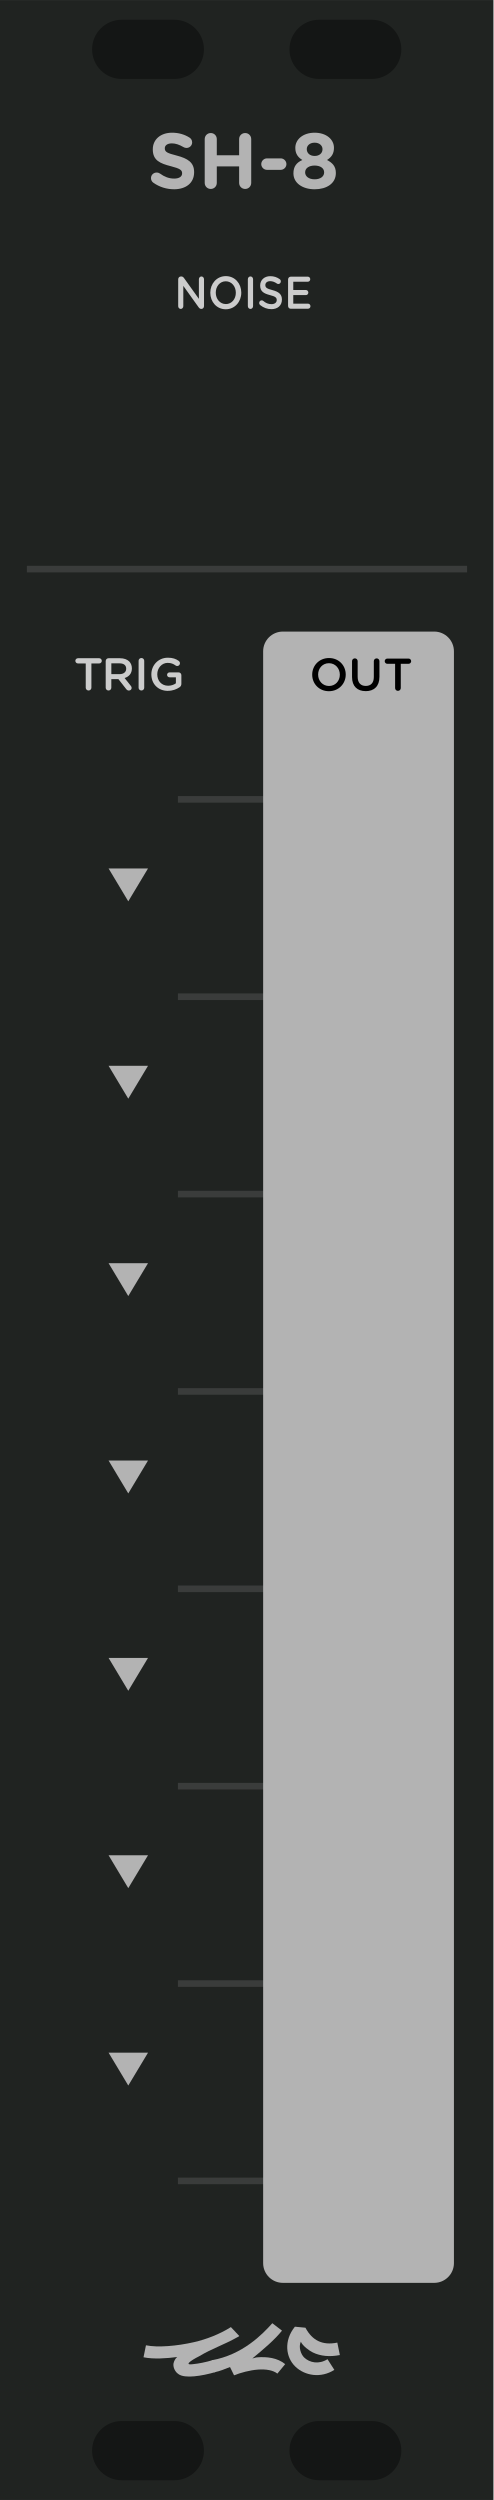
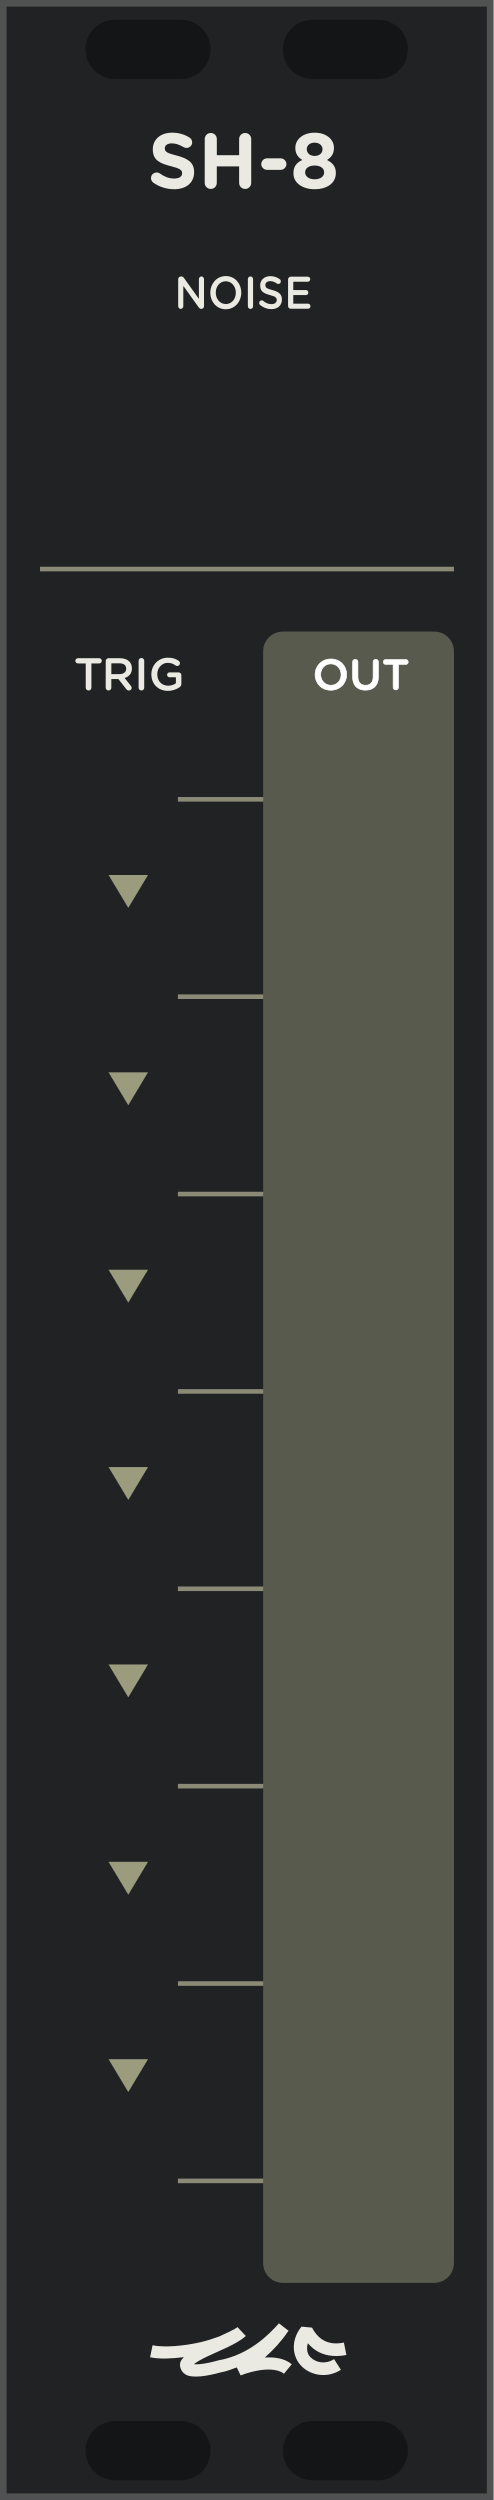
<svg xmlns="http://www.w3.org/2000/svg" width="75" height="380" viewBox="0 0 19.844 100.542" version="1.1" id="svg8">
  <defs id="defs2">
    <clipPath clipPathUnits="userSpaceOnUse" id="clipPath1763">
      <path id="path1765" d="M 0,196.458 H 23.812 V 297 H 0 Z" style="opacity:1;vector-effect:none;fill:#28220b;fill-opacity:1;fill-rule:evenodd;stroke:none;stroke-width:0.486;stroke-linecap:butt;stroke-linejoin:round;stroke-miterlimit:4;stroke-dasharray:none;stroke-dashoffset:0;stroke-opacity:1;paint-order:normal" />
    </clipPath>
    <clipPath clipPathUnits="userSpaceOnUse" id="clipPath3293">
      <path style="opacity:1;vector-effect:none;fill:#28220b;fill-opacity:1;fill-rule:evenodd;stroke:none;stroke-width:0.486;stroke-linecap:butt;stroke-linejoin:round;stroke-miterlimit:4;stroke-dasharray:none;stroke-dashoffset:0;stroke-opacity:1;paint-order:normal" d="M -1.5460537e-7,196.458 H 19.844 V 297 H -1.5460537e-7 Z" id="path3295" />
    </clipPath>
  </defs>
-   <g id="layer1" transform="translate(0,-196.4583)">
-     <path id="path8142" d="M 0,196.459 H 19.844 V 297 H 0 Z" style="opacity:1;vector-effect:none;fill:#202321;fill-opacity:1;fill-rule:evenodd;stroke:none;stroke-width:0.486;stroke-linecap:butt;stroke-linejoin:round;stroke-miterlimit:4;stroke-dasharray:none;stroke-dashoffset:0;stroke-opacity:1;paint-order:normal" />
-     <path id="path8272" d="m 7.155,228.606 h 5.556" style="fill:none;fill-rule:evenodd;stroke:#3a3c3b;stroke-width:0.265px;stroke-linecap:butt;stroke-linejoin:miter;stroke-opacity:1" />
-     <path style="fill:none;fill-rule:evenodd;stroke:#3a3c3b;stroke-width:0.265px;stroke-linecap:butt;stroke-linejoin:miter;stroke-opacity:1" d="m 7.155,236.543 h 5.556" id="path8479" />
-     <path style="fill:none;fill-rule:evenodd;stroke:#3a3c3b;stroke-width:0.265px;stroke-linecap:butt;stroke-linejoin:miter;stroke-opacity:1" d="m 7.155,244.481 h 5.556" id="path8499" />
-     <path id="path8509" d="m 7.155,252.418 h 5.556" style="fill:none;fill-rule:evenodd;stroke:#3a3c3b;stroke-width:0.265px;stroke-linecap:butt;stroke-linejoin:miter;stroke-opacity:1" />
-     <path id="path8519" d="m 7.155,260.356 h 5.556" style="fill:none;fill-rule:evenodd;stroke:#3a3c3b;stroke-width:0.265px;stroke-linecap:butt;stroke-linejoin:miter;stroke-opacity:1" />
-     <path style="fill:none;fill-rule:evenodd;stroke:#3a3c3b;stroke-width:0.265px;stroke-linecap:butt;stroke-linejoin:miter;stroke-opacity:1" d="m 7.155,268.293 h 5.556" id="path8529" />
-     <path style="fill:none;fill-rule:evenodd;stroke:#3a3c3b;stroke-width:0.265px;stroke-linecap:butt;stroke-linejoin:miter;stroke-opacity:1" d="m 7.155,276.231 h 5.556" id="path8539" />
-     <path id="path8549" d="m 7.155,284.168 h 5.556" style="fill:none;fill-rule:evenodd;stroke:#3a3c3b;stroke-width:0.265px;stroke-linecap:butt;stroke-linejoin:miter;stroke-opacity:1" />
-     <rect ry="0.794" rx="0.794" y="221.858" x="10.583" height="66.41" width="7.673" id="rect8222" style="opacity:1;fill:#b3b3b3;fill-opacity:1;stroke:none;stroke-width:0.265;stroke-linecap:round;stroke-linejoin:round;stroke-miterlimit:0;stroke-dasharray:none;stroke-dashoffset:0;stroke-opacity:1" />
-     <g aria-label="OUT" style="font-style:normal;font-variant:normal;font-weight:300;font-stretch:normal;font-size:1.842px;line-height:1.25;font-family:'Gotham Rounded';-inkscape-font-specification:'Gotham Rounded Light';text-align:center;letter-spacing:0px;word-spacing:0px;text-anchor:middle;fill:#000000;fill-opacity:1;stroke:none;stroke-width:0.265" id="text8226">
-       <path d="m 13.228,224.256 c 0.396,0 0.676,-0.304 0.676,-0.667 v -0.004 c 0,-0.363 -0.276,-0.663 -0.672,-0.663 -0.396,0 -0.676,0.304 -0.676,0.667 v 0.004 c 0,0.363 0.276,0.663 0.672,0.663 z m 0.004,-0.21 c -0.256,0 -0.438,-0.206 -0.438,-0.457 v -0.004 c 0,-0.251 0.179,-0.455 0.435,-0.455 0.256,0 0.438,0.208 0.438,0.459 v 0.004 c 0,0.251 -0.179,0.453 -0.435,0.453 z" style="font-style:normal;font-variant:normal;font-weight:300;font-stretch:normal;font-family:'Gotham Rounded';-inkscape-font-specification:'Gotham Rounded Light';text-align:center;text-anchor:middle;fill:#000000;fill-opacity:1;stroke-width:0.265" id="path1477" />
-       <path d="m 14.706,224.254 c 0.337,0 0.554,-0.193 0.554,-0.578 v -0.628 c 0,-0.063 -0.05,-0.112 -0.112,-0.112 -0.064,0 -0.114,0.05 -0.114,0.112 v 0.639 c 0,0.238 -0.123,0.357 -0.324,0.357 -0.203,0 -0.326,-0.127 -0.326,-0.367 v -0.63 c 0,-0.063 -0.05,-0.112 -0.112,-0.112 -0.064,0 -0.114,0.05 -0.114,0.112 v 0.639 c 0,0.374 0.214,0.567 0.549,0.567 z" style="font-style:normal;font-variant:normal;font-weight:300;font-stretch:normal;font-family:'Gotham Rounded';-inkscape-font-specification:'Gotham Rounded Light';text-align:center;text-anchor:middle;fill:#000000;fill-opacity:1;stroke-width:0.265" id="path1479" />
-       <path d="m 15.89,224.13 c 0,0.063 0.052,0.112 0.114,0.112 0.063,0 0.114,-0.05 0.114,-0.112 v -0.976 h 0.315 c 0.057,0 0.103,-0.048 0.103,-0.105 0,-0.057 -0.046,-0.105 -0.103,-0.105 h -0.856 c -0.059,0 -0.105,0.048 -0.105,0.105 0,0.057 0.046,0.105 0.105,0.105 h 0.313 z" style="font-style:normal;font-variant:normal;font-weight:300;font-stretch:normal;font-family:'Gotham Rounded';-inkscape-font-specification:'Gotham Rounded Light';text-align:center;text-anchor:middle;fill:#000000;fill-opacity:1;stroke-width:0.265" id="path1481" />
-     </g>
-     <g aria-label="TRIG" style="font-style:normal;font-variant:normal;font-weight:300;font-stretch:normal;font-size:1.842px;line-height:1.25;font-family:'Gotham Rounded';-inkscape-font-specification:'Gotham Rounded Light';text-align:center;letter-spacing:0px;word-spacing:0px;text-anchor:middle;fill:#cccccc;fill-opacity:1;stroke:none;stroke-width:0.265" id="text8244">
-       <path d="m 3.448,224.116 c 0,0.063 0.052,0.112 0.114,0.112 0.063,0 0.114,-0.05 0.114,-0.112 v -0.976 h 0.315 c 0.057,0 0.103,-0.048 0.103,-0.105 0,-0.057 -0.046,-0.105 -0.103,-0.105 H 3.135 c -0.059,0 -0.105,0.048 -0.105,0.105 0,0.057 0.046,0.105 0.105,0.105 h 0.313 z" style="font-style:normal;font-variant:normal;font-weight:300;font-stretch:normal;font-family:'Gotham Rounded';-inkscape-font-specification:'Gotham Rounded Light';text-align:center;text-anchor:middle;fill:#cccccc;fill-opacity:1;stroke-width:0.265" id="path1468" />
-       <path d="m 4.251,224.116 c 0,0.063 0.05,0.112 0.114,0.112 0.063,0 0.112,-0.05 0.112,-0.112 v -0.346 h 0.285 l 0.313,0.4 c 0.026,0.035 0.059,0.059 0.111,0.059 0.055,0 0.109,-0.042 0.109,-0.105 0,-0.035 -0.015,-0.059 -0.037,-0.087 l -0.247,-0.311 c 0.173,-0.053 0.293,-0.179 0.293,-0.385 v -0.004 c 0,-0.112 -0.039,-0.208 -0.107,-0.278 -0.083,-0.081 -0.21,-0.129 -0.372,-0.129 H 4.365 c -0.064,0 -0.114,0.05 -0.114,0.114 z m 0.227,-0.547 v -0.433 h 0.33 c 0.168,0 0.267,0.075 0.267,0.214 v 0.004 c 0,0.131 -0.103,0.216 -0.265,0.216 z" style="font-style:normal;font-variant:normal;font-weight:300;font-stretch:normal;font-family:'Gotham Rounded';-inkscape-font-specification:'Gotham Rounded Light';text-align:center;text-anchor:middle;fill:#cccccc;fill-opacity:1;stroke-width:0.265" id="path1470" />
-       <path d="m 5.574,224.116 c 0,0.063 0.05,0.112 0.114,0.112 0.063,0 0.112,-0.05 0.112,-0.112 v -1.083 c 0,-0.063 -0.05,-0.112 -0.112,-0.112 -0.064,0 -0.114,0.05 -0.114,0.112 z" style="font-style:normal;font-variant:normal;font-weight:300;font-stretch:normal;font-family:'Gotham Rounded';-inkscape-font-specification:'Gotham Rounded Light';text-align:center;text-anchor:middle;fill:#cccccc;fill-opacity:1;stroke-width:0.265" id="path1472" />
-       <path d="m 6.756,224.241 c 0.193,0 0.348,-0.066 0.459,-0.14 0.053,-0.033 0.079,-0.079 0.079,-0.144 v -0.344 c 0,-0.065 -0.05,-0.114 -0.114,-0.114 H 6.82 c -0.055,0 -0.101,0.044 -0.101,0.1 0,0.055 0.046,0.098 0.101,0.098 H 7.074 v 0.241 c -0.079,0.059 -0.19,0.098 -0.311,0.098 -0.263,0 -0.438,-0.195 -0.438,-0.46 v -0.004 c 0,-0.247 0.181,-0.455 0.418,-0.455 0.14,0 0.23,0.041 0.313,0.101 0.018,0.013 0.041,0.026 0.07,0.026 0.063,0 0.112,-0.052 0.112,-0.112 0,-0.044 -0.024,-0.075 -0.046,-0.092 -0.118,-0.085 -0.247,-0.131 -0.44,-0.131 -0.389,0 -0.665,0.306 -0.665,0.667 v 0.004 c 0,0.376 0.265,0.663 0.669,0.663 z" style="font-style:normal;font-variant:normal;font-weight:300;font-stretch:normal;font-family:'Gotham Rounded';-inkscape-font-specification:'Gotham Rounded Light';text-align:center;text-anchor:middle;fill:#cccccc;fill-opacity:1;stroke-width:0.265" id="path1474" />
-     </g>
-     <path id="path8246" d="M 5.159,232.707 4.366,231.384 H 5.953 Z" style="fill:#b3b3b3;fill-opacity:1;stroke:none;stroke-width:0.265px;stroke-linecap:butt;stroke-linejoin:miter;stroke-opacity:1" />
-     <g aria-label="NOISE" transform="scale(0.9614168,1.040132)" style="font-style:normal;font-variant:normal;font-weight:300;font-stretch:normal;font-size:1.771px;line-height:1.25;font-family:'Gotham Rounded';-inkscape-font-specification:'Gotham Rounded Light';text-align:center;letter-spacing:0px;word-spacing:0px;text-anchor:middle;fill:#cccccc;fill-opacity:1;stroke:none;stroke-width:0.254" id="text8290">
-       <path d="m 7.454,200.717 c 0,0.058 0.048,0.106 0.108,0.106 0.058,0 0.106,-0.048 0.106,-0.106 v -0.786 l 0.638,0.825 c 0.03,0.039 0.062,0.066 0.113,0.066 h 0.009 c 0.06,0 0.106,-0.048 0.106,-0.108 v -1.041 c 0,-0.058 -0.048,-0.106 -0.108,-0.106 -0.058,0 -0.106,0.048 -0.106,0.106 v 0.761 l -0.62,-0.802 c -0.03,-0.037 -0.06,-0.064 -0.113,-0.064 h -0.023 c -0.062,0 -0.11,0.05 -0.11,0.11 z" style="font-style:normal;font-variant:normal;font-weight:300;font-stretch:normal;font-family:'Gotham Rounded';-inkscape-font-specification:'Gotham Rounded Light';text-align:center;text-anchor:middle;fill:#cccccc;fill-opacity:1;stroke-width:0.254" id="path1457" />
-       <path d="m 9.443,200.836 c 0.381,0 0.65,-0.292 0.65,-0.641 v -0.004 c 0,-0.349 -0.266,-0.637 -0.646,-0.637 -0.381,0 -0.65,0.292 -0.65,0.641 v 0.004 c 0,0.349 0.266,0.637 0.646,0.637 z m 0.004,-0.202 c -0.246,0 -0.421,-0.198 -0.421,-0.439 v -0.004 c 0,-0.241 0.172,-0.437 0.418,-0.437 0.246,0 0.421,0.2 0.421,0.441 v 0.004 c 0,0.241 -0.172,0.436 -0.418,0.436 z" style="font-style:normal;font-variant:normal;font-weight:300;font-stretch:normal;font-family:'Gotham Rounded';-inkscape-font-specification:'Gotham Rounded Light';text-align:center;text-anchor:middle;fill:#cccccc;fill-opacity:1;stroke-width:0.254" id="path1459" />
-       <path d="m 10.368,200.715 c 0,0.06 0.048,0.108 0.11,0.108 0.06,0 0.108,-0.048 0.108,-0.108 V 199.674 c 0,-0.06 -0.048,-0.108 -0.108,-0.108 -0.062,0 -0.11,0.048 -0.11,0.108 z" style="font-style:normal;font-variant:normal;font-weight:300;font-stretch:normal;font-family:'Gotham Rounded';-inkscape-font-specification:'Gotham Rounded Light';text-align:center;text-anchor:middle;fill:#cccccc;fill-opacity:1;stroke-width:0.254" id="path1461" />
-       <path d="m 11.35,200.832 c 0.26,0 0.443,-0.138 0.443,-0.37 v -0.004 c 0,-0.205 -0.135,-0.299 -0.397,-0.363 -0.239,-0.057 -0.296,-0.099 -0.296,-0.195 v -0.004 c 0,-0.081 0.074,-0.147 0.202,-0.147 0.097,0 0.189,0.032 0.285,0.094 0.018,0.011 0.035,0.016 0.057,0.016 0.057,0 0.103,-0.044 0.103,-0.101 0,-0.043 -0.023,-0.073 -0.048,-0.087 -0.112,-0.074 -0.237,-0.115 -0.393,-0.115 -0.246,0 -0.423,0.147 -0.423,0.359 v 0.004 c 0,0.228 0.149,0.306 0.413,0.37 0.23,0.053 0.28,0.101 0.28,0.189 v 0.004 c 0,0.092 -0.085,0.156 -0.22,0.156 -0.135,0 -0.244,-0.046 -0.347,-0.128 -0.014,-0.011 -0.034,-0.019 -0.064,-0.019 -0.057,0 -0.103,0.044 -0.103,0.101 0,0.035 0.018,0.066 0.043,0.083 0.138,0.103 0.298,0.156 0.466,0.156 z" style="font-style:normal;font-variant:normal;font-weight:300;font-stretch:normal;font-family:'Gotham Rounded';-inkscape-font-specification:'Gotham Rounded Light';text-align:center;text-anchor:middle;fill:#cccccc;fill-opacity:1;stroke-width:0.254" id="path1463" />
-       <path d="m 12.16,200.814 h 0.73 c 0.053,0 0.097,-0.043 0.097,-0.097 0,-0.053 -0.044,-0.097 -0.097,-0.097 h -0.622 v -0.333 h 0.533 c 0.053,0 0.097,-0.043 0.097,-0.096 0,-0.055 -0.044,-0.099 -0.097,-0.099 h -0.533 v -0.322 h 0.613 c 0.053,0 0.097,-0.043 0.097,-0.097 0,-0.053 -0.044,-0.097 -0.097,-0.097 h -0.721 c -0.062,0 -0.11,0.048 -0.11,0.11 v 1.02 c 0,0.062 0.048,0.11 0.11,0.11 z" style="font-style:normal;font-variant:normal;font-weight:300;font-stretch:normal;font-family:'Gotham Rounded';-inkscape-font-specification:'Gotham Rounded Light';text-align:center;text-anchor:middle;fill:#cccccc;fill-opacity:1;stroke-width:0.254" id="path1465" />
-     </g>
-     <path style="fill:none;fill-rule:evenodd;stroke:#3a3c3b;stroke-width:0.265px;stroke-linecap:butt;stroke-linejoin:miter;stroke-opacity:1" d="M 1.081,219.345 H 18.785" id="path8294" />
-     <g aria-label="SH-8" style="font-style:normal;font-variant:normal;font-weight:normal;font-stretch:normal;font-size:3.16px;line-height:1.25;font-family:'Gotham Rounded';-inkscape-font-specification:'Gotham Rounded';letter-spacing:0px;word-spacing:0px;fill:#b3b3b3;fill-opacity:1;stroke:none;stroke-width:0.251" id="text8416">
-       <path d="m 6.995,204.07 c 0.477,0 0.812,-0.246 0.812,-0.686 v -0.006 c 0,-0.386 -0.253,-0.547 -0.702,-0.664 -0.382,-0.098 -0.477,-0.145 -0.477,-0.291 v -0.006 c 0,-0.107 0.098,-0.193 0.284,-0.193 0.152,0 0.303,0.054 0.465,0.149 0.038,0.022 0.076,0.035 0.123,0.035 0.126,0 0.228,-0.098 0.228,-0.224 0,-0.095 -0.054,-0.161 -0.107,-0.193 -0.199,-0.126 -0.433,-0.196 -0.702,-0.196 -0.452,0 -0.774,0.265 -0.774,0.667 v 0.006 c 0,0.439 0.288,0.563 0.733,0.676 0.37,0.095 0.446,0.158 0.446,0.281 v 0.006 c 0,0.13 -0.12,0.209 -0.319,0.209 -0.215,0 -0.398,-0.076 -0.566,-0.199 -0.032,-0.022 -0.076,-0.044 -0.139,-0.044 -0.126,0 -0.228,0.098 -0.228,0.224 0,0.076 0.038,0.145 0.092,0.183 0.247,0.177 0.54,0.265 0.831,0.265 z" style="font-style:normal;font-variant:normal;font-weight:normal;font-stretch:normal;font-family:'Gotham Rounded';-inkscape-font-specification:'Gotham Rounded';text-align:center;text-anchor:middle;fill:#b3b3b3;fill-opacity:1;stroke-width:0.251" id="path1448" />
-       <path d="m 8.233,203.814 c 0,0.136 0.107,0.243 0.243,0.243 0.136,0 0.243,-0.107 0.243,-0.243 v -0.664 h 0.898 v 0.664 c 0,0.136 0.107,0.243 0.243,0.243 0.136,0 0.243,-0.107 0.243,-0.243 v -1.763 c 0,-0.136 -0.107,-0.243 -0.243,-0.243 -0.136,0 -0.243,0.107 -0.243,0.243 v 0.651 H 8.719 v -0.651 c 0,-0.136 -0.107,-0.243 -0.243,-0.243 -0.136,0 -0.243,0.107 -0.243,0.243 z" style="font-style:normal;font-variant:normal;font-weight:normal;font-stretch:normal;font-family:'Gotham Rounded';-inkscape-font-specification:'Gotham Rounded';text-align:center;text-anchor:middle;fill:#b3b3b3;fill-opacity:1;stroke-width:0.251" id="path1450" />
-       <path d="m 10.738,203.289 h 0.55 c 0.126,0 0.231,-0.104 0.231,-0.231 0,-0.126 -0.104,-0.231 -0.231,-0.231 h -0.55 c -0.126,0 -0.231,0.104 -0.231,0.231 0,0.126 0.104,0.231 0.231,0.231 z" style="font-style:normal;font-variant:normal;font-weight:normal;font-stretch:normal;font-family:'Gotham Rounded';-inkscape-font-specification:'Gotham Rounded';text-align:center;text-anchor:middle;fill:#b3b3b3;fill-opacity:1;stroke-width:0.251" id="path1452" />
-       <path d="m 12.654,204.07 c 0.49,0 0.853,-0.24 0.853,-0.651 v -0.006 c 0,-0.262 -0.133,-0.405 -0.357,-0.521 0.171,-0.104 0.281,-0.246 0.281,-0.484 v -0.006 c 0,-0.341 -0.31,-0.607 -0.777,-0.607 -0.468,0 -0.777,0.269 -0.777,0.607 v 0.006 c 0,0.237 0.111,0.379 0.281,0.484 -0.234,0.107 -0.357,0.265 -0.357,0.534 v 0.006 c 0,0.386 0.363,0.638 0.853,0.638 z m 0,-1.34 c -0.193,0 -0.316,-0.117 -0.316,-0.272 v -0.006 c 0,-0.136 0.117,-0.256 0.316,-0.256 0.199,0 0.316,0.123 0.316,0.259 v 0.006 c 0,0.155 -0.123,0.269 -0.316,0.269 z m 0,0.939 c -0.24,0 -0.382,-0.123 -0.382,-0.275 v -0.006 c 0,-0.171 0.161,-0.272 0.382,-0.272 0.221,0 0.382,0.101 0.382,0.272 v 0.006 c 0,0.155 -0.142,0.275 -0.382,0.275 z" style="font-style:normal;font-variant:normal;font-weight:normal;font-stretch:normal;font-family:'Gotham Rounded';-inkscape-font-specification:'Gotham Rounded';text-align:center;text-anchor:middle;fill:#b3b3b3;fill-opacity:1;stroke-width:0.251" id="path1454" />
-     </g>
-     <rect ry="1.191" rx="1.191" y="197.252" x="3.704" height="2.381" width="4.498" id="rect1087" style="opacity:1;fill:#000000;fill-opacity:0.376;stroke:none;stroke-width:0.329;stroke-linecap:round;stroke-linejoin:round;stroke-miterlimit:4;stroke-dasharray:none;stroke-dashoffset:0;stroke-opacity:1" />
-     <rect ry="1.191" rx="1.191" y="293.825" x="3.704" height="2.381" width="4.498" id="rect1097" style="opacity:1;fill:#000000;fill-opacity:0.376;stroke:none;stroke-width:0.329;stroke-linecap:round;stroke-linejoin:round;stroke-miterlimit:4;stroke-dasharray:none;stroke-dashoffset:0;stroke-opacity:1" />
-     <rect ry="1.191" rx="1.191" y="197.252" x="11.642" height="2.381" width="4.498" id="rect1107" style="opacity:1;fill:#000000;fill-opacity:0.376;stroke:none;stroke-width:0.329;stroke-linecap:round;stroke-linejoin:round;stroke-miterlimit:4;stroke-dasharray:none;stroke-dashoffset:0;stroke-opacity:1" />
-     <rect ry="1.191" rx="1.191" y="293.825" x="11.642" height="2.381" width="4.498" id="rect1119" style="opacity:1;fill:#000000;fill-opacity:0.376;stroke:none;stroke-width:0.329;stroke-linecap:round;stroke-linejoin:round;stroke-miterlimit:4;stroke-dasharray:none;stroke-dashoffset:0;stroke-opacity:1" />
-     <path style="fill:#b3b3b3;fill-opacity:1;stroke:none;stroke-width:0.265px;stroke-linecap:butt;stroke-linejoin:miter;stroke-opacity:1" d="M 5.159,240.644 4.366,239.321 H 5.953 Z" id="path8477" />
-     <path style="fill:#b3b3b3;fill-opacity:1;stroke:none;stroke-width:0.265px;stroke-linecap:butt;stroke-linejoin:miter;stroke-opacity:1" d="M 5.159,248.582 4.366,247.259 H 5.953 Z" id="path8497" />
-     <path id="path8507" d="M 5.159,256.519 4.366,255.196 H 5.953 Z" style="fill:#b3b3b3;fill-opacity:1;stroke:none;stroke-width:0.265px;stroke-linecap:butt;stroke-linejoin:miter;stroke-opacity:1" />
-     <path id="path8517" d="M 5.159,264.457 4.366,263.134 H 5.953 Z" style="fill:#b3b3b3;fill-opacity:1;stroke:none;stroke-width:0.265px;stroke-linecap:butt;stroke-linejoin:miter;stroke-opacity:1" />
-     <path style="fill:#b3b3b3;fill-opacity:1;stroke:none;stroke-width:0.265px;stroke-linecap:butt;stroke-linejoin:miter;stroke-opacity:1" d="M 5.159,272.394 4.366,271.071 H 5.953 Z" id="path8527" />
-     <path style="fill:#b3b3b3;fill-opacity:1;stroke:none;stroke-width:0.265px;stroke-linecap:butt;stroke-linejoin:miter;stroke-opacity:1" d="M 5.159,280.332 4.366,279.009 h 1.588 z" id="path8537" />
-     <path style="color:#000000;font-style:normal;font-variant:normal;font-weight:normal;font-stretch:normal;font-size:medium;line-height:normal;font-family:sans-serif;font-variant-ligatures:normal;font-variant-position:normal;font-variant-caps:normal;font-variant-numeric:normal;font-variant-alternates:normal;font-feature-settings:normal;text-indent:0;text-align:start;text-decoration:none;text-decoration-line:none;text-decoration-style:solid;text-decoration-color:#000000;letter-spacing:normal;word-spacing:normal;text-transform:none;writing-mode:lr-tb;direction:ltr;text-orientation:mixed;dominant-baseline:auto;baseline-shift:baseline;text-anchor:start;white-space:normal;shape-padding:0;clip-rule:nonzero;display:inline;overflow:visible;visibility:visible;opacity:1;isolation:auto;mix-blend-mode:normal;color-interpolation:sRGB;color-interpolation-filters:linearRGB;solid-color:#000000;solid-opacity:1;vector-effect:none;fill:#b3b3b3;fill-opacity:1;fill-rule:evenodd;stroke:none;stroke-width:0.493;stroke-linecap:butt;stroke-linejoin:bevel;stroke-miterlimit:0;stroke-dasharray:none;stroke-dashoffset:0;stroke-opacity:1;color-rendering:auto;image-rendering:auto;shape-rendering:auto;text-rendering:auto;enable-background:accumulate" d="m 9.286,290.047 c -0.463,0.293 -0.997,0.493 -1.48,0.605 -0.69,0.158 -1.465,0.224 -1.936,0.127 l -0.098,0.482 c 0.403,0.083 0.937,0.045 1.354,-0.011 -0.082,0.072 -0.119,0.147 -0.147,0.253 -0.025,0.142 0.045,0.3 0.145,0.393 0.103,0.096 0.212,0.117 0.322,0.131 0.11,0.014 0.23,0.012 0.361,0 0.262,-0.023 0.571,-0.086 0.889,-0.18 L 8.558,291.375 c -0.292,0.086 -0.577,0.143 -0.793,0.162 -0.492,0.068 0.151,-0.274 0.262,-0.327 0.491,-0.295 0.979,-0.452 1.506,-0.749 0.02,-0.015 0.056,-0.023 0.074,-0.039 l -0.004,-0.004 c 0.005,-0.005 0.016,-0.007 0.021,-0.012 z" id="path2197" />
-     <path style="color:#000000;font-style:normal;font-variant:normal;font-weight:normal;font-stretch:normal;font-size:medium;line-height:normal;font-family:sans-serif;font-variant-ligatures:normal;font-variant-position:normal;font-variant-caps:normal;font-variant-numeric:normal;font-variant-alternates:normal;font-feature-settings:normal;text-indent:0;text-align:start;text-decoration:none;text-decoration-line:none;text-decoration-style:solid;text-decoration-color:#000000;letter-spacing:normal;word-spacing:normal;text-transform:none;writing-mode:lr-tb;direction:ltr;text-orientation:mixed;dominant-baseline:auto;baseline-shift:baseline;text-anchor:start;white-space:normal;shape-padding:0;clip-rule:nonzero;display:inline;overflow:visible;visibility:visible;opacity:1;isolation:auto;mix-blend-mode:normal;color-interpolation:sRGB;color-interpolation-filters:linearRGB;solid-color:#000000;solid-opacity:1;vector-effect:none;fill:#b3b3b3;fill-opacity:1;fill-rule:evenodd;stroke:none;stroke-width:0.509;stroke-linecap:butt;stroke-linejoin:bevel;stroke-miterlimit:0;stroke-dasharray:none;stroke-dashoffset:0;stroke-opacity:1;color-rendering:auto;image-rendering:auto;shape-rendering:auto;text-rendering:auto;enable-background:accumulate" d="m 11.86,290.031 c -0.459,0.569 -0.366,1.236 0.018,1.605 0.384,0.37 1.028,0.477 1.568,0.131 l -0.275,-0.43 c -0.348,0.223 -0.723,0.14 -0.939,-0.068 -0.127,-0.123 -0.236,-0.412 -0.133,-0.635 0.068,0.166 0.341,0.365 0.483,0.433 0.316,0.152 0.687,0.184 1.086,0.104 l -0.102,-0.5 c -0.315,0.064 -0.56,0.035 -0.764,-0.062 -0.204,-0.098 -0.376,-0.27 -0.518,-0.537 z" id="path2199" />
-     <path style="color:#000000;font-style:normal;font-variant:normal;font-weight:normal;font-stretch:normal;font-size:medium;line-height:normal;font-family:sans-serif;font-variant-ligatures:normal;font-variant-position:normal;font-variant-caps:normal;font-variant-numeric:normal;font-variant-alternates:normal;font-feature-settings:normal;text-indent:0;text-align:start;text-decoration:none;text-decoration-line:none;text-decoration-style:solid;text-decoration-color:#000000;letter-spacing:normal;word-spacing:normal;text-transform:none;writing-mode:lr-tb;direction:ltr;text-orientation:mixed;dominant-baseline:auto;baseline-shift:baseline;text-anchor:start;white-space:normal;shape-padding:0;clip-rule:nonzero;display:inline;overflow:visible;visibility:visible;opacity:1;isolation:auto;mix-blend-mode:normal;color-interpolation:sRGB;color-interpolation-filters:linearRGB;solid-color:#000000;solid-opacity:1;vector-effect:none;fill:#b3b3b3;fill-opacity:1;fill-rule:evenodd;stroke:none;stroke-width:0.493;stroke-linecap:butt;stroke-linejoin:bevel;stroke-miterlimit:0;stroke-dasharray:none;stroke-dashoffset:0;stroke-opacity:1;color-rendering:auto;image-rendering:auto;shape-rendering:auto;text-rendering:auto;enable-background:accumulate" d="m 10.952,289.891 c -0.396,0.444 -1.195,1.271 -2.438,1.49 l 0.086,0.486 c 0.254,-0.045 0.429,-0.131 0.65,-0.214 l 0.163,0.333 c 0.269,-0.106 0.629,-0.205 0.961,-0.23 0.332,-0.025 0.621,0.03 0.781,0.162 l 0.314,-0.381 c -0.314,-0.259 -0.733,-0.304 -1.133,-0.273 -0.068,0.005 -0.12,0.035 -0.188,0.045 0.454,-0.375 0.9,-0.752 1.193,-1.119 z" id="path2201" />
+   <path style="opacity:1;vector-effect:none;fill:#202223;fill-opacity:1;fill-rule:evenodd;stroke:none;stroke-width:0.486;stroke-linecap:butt;stroke-linejoin:round;stroke-miterlimit:4;stroke-dasharray:none;stroke-dashoffset:0;stroke-opacity:1;paint-order:normal" d="M 0,-0.001 H 19.844 V 100.542 H 0 Z" id="path9368" />
+   <path style="opacity:1;fill:#808080;fill-opacity:0.502;stroke:none;stroke-width:0.329;stroke-linecap:round;stroke-linejoin:round;stroke-miterlimit:4;stroke-dasharray:none;stroke-dashoffset:0;stroke-opacity:1" d="M 0,-0.001 V 100.542 H 19.844 V -0.001 Z m 0.265,0.265 H 19.579 V 100.277 H 0.265 Z" id="path9370" />
+   <path style="fill:none;fill-rule:evenodd;stroke:#8a8a76;stroke-width:0.185;stroke-linecap:butt;stroke-linejoin:miter;stroke-miterlimit:4;stroke-dasharray:none;stroke-opacity:1" d="m 7.155,32.146 h 5.556" id="path9372" />
+   <path id="path9374" d="m 7.155,40.084 h 5.556" style="fill:none;fill-rule:evenodd;stroke:#8a8a76;stroke-width:0.185;stroke-linecap:butt;stroke-linejoin:miter;stroke-miterlimit:4;stroke-dasharray:none;stroke-opacity:1" />
+   <path id="path9376" d="m 7.155,48.021 h 5.556" style="fill:none;fill-rule:evenodd;stroke:#8a8a76;stroke-width:0.185;stroke-linecap:butt;stroke-linejoin:miter;stroke-miterlimit:4;stroke-dasharray:none;stroke-opacity:1" />
+   <path style="fill:none;fill-rule:evenodd;stroke:#8a8a76;stroke-width:0.185;stroke-linecap:butt;stroke-linejoin:miter;stroke-miterlimit:4;stroke-dasharray:none;stroke-opacity:1" d="m 7.155,55.959 h 5.556" id="path9378" />
+   <path style="fill:none;fill-rule:evenodd;stroke:#8a8a76;stroke-width:0.185;stroke-linecap:butt;stroke-linejoin:miter;stroke-miterlimit:4;stroke-dasharray:none;stroke-opacity:1" d="m 7.155,63.896 h 5.556" id="path9380" />
+   <path id="path9382" d="m 7.155,71.834 h 5.556" style="fill:none;fill-rule:evenodd;stroke:#8a8a76;stroke-width:0.185;stroke-linecap:butt;stroke-linejoin:miter;stroke-miterlimit:4;stroke-dasharray:none;stroke-opacity:1" />
+   <path id="path9384" d="m 7.155,79.772 h 5.556" style="fill:none;fill-rule:evenodd;stroke:#8a8a76;stroke-width:0.185;stroke-linecap:butt;stroke-linejoin:miter;stroke-miterlimit:4;stroke-dasharray:none;stroke-opacity:1" />
+   <path style="fill:none;fill-rule:evenodd;stroke:#8a8a76;stroke-width:0.185;stroke-linecap:butt;stroke-linejoin:miter;stroke-miterlimit:4;stroke-dasharray:none;stroke-opacity:1" d="m 7.155,87.709 h 5.556" id="path9386" />
+   <rect style="opacity:1;fill:#585a4e;fill-opacity:1;stroke:none;stroke-width:0.265;stroke-linecap:round;stroke-linejoin:round;stroke-miterlimit:0;stroke-dasharray:none;stroke-dashoffset:0;stroke-opacity:1" id="rect9388" width="7.673" height="66.411" x="10.583" y="25.399" rx="0.794" ry="0.794" />
+   <g aria-label="OUT" style="font-style:normal;font-variant:normal;font-weight:300;font-stretch:normal;font-size:1.734px;line-height:1.25;font-family:'Gotham Rounded';-inkscape-font-specification:'Gotham Rounded Light';text-align:center;letter-spacing:0px;word-spacing:0px;text-anchor:middle;fill:#ffffff;fill-opacity:1;stroke:#ffffff;stroke-width:0.026;stroke-miterlimit:4;stroke-dasharray:none;stroke-opacity:1" id="text9392">
+     <path d="m 13.305,27.758 c 0.373,0 0.636,-0.286 0.636,-0.628 v -0.004 c 0,-0.342 -0.26,-0.624 -0.633,-0.624 -0.373,0 -0.636,0.286 -0.636,0.628 v 0.004 c 0,0.342 0.26,0.624 0.633,0.624 z m 0.004,-0.198 c -0.241,0 -0.413,-0.194 -0.413,-0.43 v -0.004 c 0,-0.236 0.168,-0.428 0.409,-0.428 0.241,0 0.413,0.196 0.413,0.432 v 0.004 c 0,0.236 -0.168,0.426 -0.409,0.426 z" style="font-style:normal;font-variant:normal;font-weight:300;font-stretch:normal;font-family:'Gotham Rounded';-inkscape-font-specification:'Gotham Rounded Light';text-align:center;text-anchor:middle;fill:#ffffff;fill-opacity:1;stroke:#ffffff;stroke-width:0.026;stroke-miterlimit:4;stroke-dasharray:none;stroke-opacity:1" id="path1027" />
+     <path d="m 14.697,27.756 c 0.317,0 0.522,-0.182 0.522,-0.544 v -0.591 c 0,-0.059 -0.047,-0.106 -0.106,-0.106 -0.061,0 -0.107,0.047 -0.107,0.106 v 0.602 c 0,0.224 -0.116,0.336 -0.305,0.336 -0.191,0 -0.307,-0.12 -0.307,-0.345 v -0.593 c 0,-0.059 -0.047,-0.106 -0.106,-0.106 -0.061,0 -0.107,0.047 -0.107,0.106 v 0.602 c 0,0.352 0.201,0.534 0.517,0.534 z" style="font-style:normal;font-variant:normal;font-weight:300;font-stretch:normal;font-family:'Gotham Rounded';-inkscape-font-specification:'Gotham Rounded Light';text-align:center;text-anchor:middle;fill:#ffffff;fill-opacity:1;stroke:#ffffff;stroke-width:0.026;stroke-miterlimit:4;stroke-dasharray:none;stroke-opacity:1" id="path1029" />
+     <path d="m 15.811,27.64 c 0,0.059 0.049,0.106 0.107,0.106 0.059,0 0.107,-0.047 0.107,-0.106 v -0.919 h 0.296 c 0.054,0 0.097,-0.045 0.097,-0.099 0,-0.054 -0.043,-0.099 -0.097,-0.099 h -0.806 c -0.055,0 -0.099,0.045 -0.099,0.099 0,0.054 0.043,0.099 0.099,0.099 h 0.295 z" style="font-style:normal;font-variant:normal;font-weight:300;font-stretch:normal;font-family:'Gotham Rounded';-inkscape-font-specification:'Gotham Rounded Light';text-align:center;text-anchor:middle;fill:#ffffff;fill-opacity:1;stroke:#ffffff;stroke-width:0.026;stroke-miterlimit:4;stroke-dasharray:none;stroke-opacity:1" id="path1031" />
  </g>
+   <g aria-label="TRIG" style="font-style:normal;font-variant:normal;font-weight:300;font-stretch:normal;font-size:1.842px;line-height:1.25;font-family:'Gotham Rounded';-inkscape-font-specification:'Gotham Rounded Light';text-align:center;letter-spacing:0px;word-spacing:0px;text-anchor:middle;fill:#eaeae3;fill-opacity:1;stroke:none;stroke-width:0.265" id="text9396">
+     <path d="m 3.448,27.657 c 0,0.063 0.052,0.112 0.114,0.112 0.063,0 0.114,-0.05 0.114,-0.112 v -0.976 h 0.315 c 0.057,0 0.103,-0.048 0.103,-0.105 0,-0.057 -0.046,-0.105 -0.103,-0.105 H 3.135 c -0.059,0 -0.105,0.048 -0.105,0.105 0,0.057 0.046,0.105 0.105,0.105 h 0.313 z" style="font-style:normal;font-variant:normal;font-weight:300;font-stretch:normal;font-family:'Gotham Rounded';-inkscape-font-specification:'Gotham Rounded Light';text-align:center;text-anchor:middle;fill:#eaeae3;fill-opacity:1;stroke-width:0.265" id="path1018" />
+     <path d="m 4.251,27.657 c 0,0.063 0.05,0.112 0.114,0.112 0.063,0 0.112,-0.05 0.112,-0.112 v -0.346 h 0.286 l 0.313,0.4 c 0.026,0.035 0.059,0.059 0.111,0.059 0.055,0 0.109,-0.042 0.109,-0.105 0,-0.035 -0.015,-0.059 -0.037,-0.087 L 5.012,27.267 c 0.173,-0.053 0.293,-0.179 0.293,-0.385 v -0.004 c 0,-0.112 -0.039,-0.208 -0.107,-0.278 -0.083,-0.081 -0.21,-0.129 -0.372,-0.129 h -0.46 c -0.064,0 -0.114,0.05 -0.114,0.114 z m 0.227,-0.547 v -0.433 h 0.33 c 0.168,0 0.267,0.076 0.267,0.214 v 0.004 c 0,0.131 -0.103,0.216 -0.265,0.216 z" style="font-style:normal;font-variant:normal;font-weight:300;font-stretch:normal;font-family:'Gotham Rounded';-inkscape-font-specification:'Gotham Rounded Light';text-align:center;text-anchor:middle;fill:#eaeae3;fill-opacity:1;stroke-width:0.265" id="path1020" />
+     <path d="m 5.574,27.657 c 0,0.063 0.05,0.112 0.114,0.112 0.063,0 0.112,-0.05 0.112,-0.112 v -1.083 c 0,-0.063 -0.05,-0.112 -0.112,-0.112 -0.064,0 -0.114,0.05 -0.114,0.112 z" style="font-style:normal;font-variant:normal;font-weight:300;font-stretch:normal;font-family:'Gotham Rounded';-inkscape-font-specification:'Gotham Rounded Light';text-align:center;text-anchor:middle;fill:#eaeae3;fill-opacity:1;stroke-width:0.265" id="path1022" />
+     <path d="m 6.756,27.783 c 0.193,0 0.348,-0.066 0.459,-0.14 0.053,-0.033 0.079,-0.079 0.079,-0.144 v -0.344 c 0,-0.064 -0.05,-0.114 -0.114,-0.114 H 6.82 c -0.055,0 -0.101,0.044 -0.101,0.099 0,0.055 0.046,0.098 0.101,0.098 h 0.254 v 0.241 c -0.079,0.059 -0.19,0.098 -0.311,0.098 -0.263,0 -0.438,-0.195 -0.438,-0.46 v -0.004 c 0,-0.247 0.181,-0.455 0.418,-0.455 0.14,0 0.23,0.041 0.313,0.101 0.018,0.013 0.041,0.026 0.07,0.026 0.063,0 0.112,-0.052 0.112,-0.112 0,-0.044 -0.024,-0.076 -0.046,-0.092 -0.118,-0.085 -0.247,-0.131 -0.44,-0.131 -0.389,0 -0.665,0.306 -0.665,0.667 v 0.004 c 0,0.376 0.265,0.663 0.669,0.663 z" style="font-style:normal;font-variant:normal;font-weight:300;font-stretch:normal;font-family:'Gotham Rounded';-inkscape-font-specification:'Gotham Rounded Light';text-align:center;text-anchor:middle;fill:#eaeae3;fill-opacity:1;stroke-width:0.265" id="path1024" />
+   </g>
+   <path style="fill:#9b9b7e;fill-opacity:1;stroke:none;stroke-width:0.265px;stroke-linecap:butt;stroke-linejoin:miter;stroke-opacity:1" d="m 5.159,36.512 -0.794,-1.323 h 1.588 z" id="path9398" />
+   <g aria-label="NOISE" transform="scale(0.9614168,1.040132)" style="font-style:normal;font-variant:normal;font-weight:300;font-stretch:normal;font-size:1.771px;line-height:1.25;font-family:'Gotham Rounded';-inkscape-font-specification:'Gotham Rounded Light';text-align:center;letter-spacing:0px;word-spacing:0px;text-anchor:middle;fill:#eaeae3;fill-opacity:1;stroke:none;stroke-width:0.254" id="text9402">
+     <path d="m 7.454,11.838 c 0,0.058 0.048,0.106 0.108,0.106 0.058,0 0.106,-0.048 0.106,-0.106 v -0.786 l 0.638,0.825 c 0.03,0.039 0.062,0.066 0.113,0.066 h 0.009 c 0.06,0 0.106,-0.048 0.106,-0.108 v -1.041 c 0,-0.058 -0.048,-0.106 -0.108,-0.106 -0.058,0 -0.106,0.048 -0.106,0.106 v 0.761 L 7.7,10.753 c -0.03,-0.037 -0.06,-0.064 -0.113,-0.064 h -0.023 c -0.062,0 -0.11,0.05 -0.11,0.11 z" style="font-style:normal;font-variant:normal;font-weight:300;font-stretch:normal;font-family:'Gotham Rounded';-inkscape-font-specification:'Gotham Rounded Light';text-align:center;text-anchor:middle;fill:#eaeae3;fill-opacity:1;stroke-width:0.254" id="path1007" />
+     <path d="m 9.443,11.957 c 0.381,0 0.65,-0.292 0.65,-0.641 v -0.004 c 0,-0.349 -0.266,-0.638 -0.646,-0.638 -0.381,0 -0.65,0.292 -0.65,0.641 v 0.004 c 0,0.349 0.266,0.638 0.646,0.638 z m 0.004,-0.202 c -0.246,0 -0.421,-0.198 -0.421,-0.439 v -0.004 c 0,-0.241 0.172,-0.437 0.418,-0.437 0.246,0 0.421,0.2 0.421,0.441 v 0.004 c 0,0.241 -0.172,0.436 -0.418,0.436 z" style="font-style:normal;font-variant:normal;font-weight:300;font-stretch:normal;font-family:'Gotham Rounded';-inkscape-font-specification:'Gotham Rounded Light';text-align:center;text-anchor:middle;fill:#eaeae3;fill-opacity:1;stroke-width:0.254" id="path1009" />
+     <path d="m 10.368,11.837 c 0,0.06 0.048,0.108 0.11,0.108 0.06,0 0.108,-0.048 0.108,-0.108 v -1.041 c 0,-0.06 -0.048,-0.108 -0.108,-0.108 -0.062,0 -0.11,0.048 -0.11,0.108 z" style="font-style:normal;font-variant:normal;font-weight:300;font-stretch:normal;font-family:'Gotham Rounded';-inkscape-font-specification:'Gotham Rounded Light';text-align:center;text-anchor:middle;fill:#eaeae3;fill-opacity:1;stroke-width:0.254" id="path1011" />
+     <path d="m 11.35,11.953 c 0.26,0 0.443,-0.138 0.443,-0.37 v -0.004 c 0,-0.205 -0.135,-0.299 -0.397,-0.363 -0.239,-0.057 -0.296,-0.099 -0.296,-0.195 v -0.004 c 0,-0.081 0.074,-0.147 0.202,-0.147 0.097,0 0.189,0.032 0.285,0.094 0.018,0.011 0.035,0.016 0.057,0.016 0.057,0 0.103,-0.044 0.103,-0.101 0,-0.043 -0.023,-0.073 -0.048,-0.087 -0.112,-0.074 -0.237,-0.115 -0.393,-0.115 -0.246,0 -0.423,0.147 -0.423,0.359 v 0.004 c 0,0.228 0.149,0.306 0.413,0.37 0.23,0.053 0.28,0.101 0.28,0.189 v 0.004 c 0,0.092 -0.085,0.156 -0.22,0.156 -0.135,0 -0.244,-0.046 -0.347,-0.128 -0.014,-0.011 -0.034,-0.019 -0.064,-0.019 -0.057,0 -0.103,0.044 -0.103,0.101 0,0.035 0.018,0.066 0.043,0.083 0.138,0.103 0.298,0.156 0.466,0.156 z" style="font-style:normal;font-variant:normal;font-weight:300;font-stretch:normal;font-family:'Gotham Rounded';-inkscape-font-specification:'Gotham Rounded Light';text-align:center;text-anchor:middle;fill:#eaeae3;fill-opacity:1;stroke-width:0.254" id="path1013" />
+     <path d="m 12.16,11.936 h 0.73 c 0.053,0 0.097,-0.043 0.097,-0.097 0,-0.053 -0.044,-0.097 -0.097,-0.097 h -0.622 v -0.333 h 0.533 c 0.053,0 0.097,-0.043 0.097,-0.096 0,-0.055 -0.044,-0.099 -0.097,-0.099 h -0.533 v -0.322 h 0.613 c 0.053,0 0.097,-0.043 0.097,-0.097 0,-0.053 -0.044,-0.097 -0.097,-0.097 h -0.721 c -0.062,0 -0.11,0.048 -0.11,0.11 v 1.02 c 0,0.062 0.048,0.11 0.11,0.11 z" style="font-style:normal;font-variant:normal;font-weight:300;font-stretch:normal;font-family:'Gotham Rounded';-inkscape-font-specification:'Gotham Rounded Light';text-align:center;text-anchor:middle;fill:#eaeae3;fill-opacity:1;stroke-width:0.254" id="path1015" />
+   </g>
+   <path id="path9404" d="M 1.61,22.885 H 18.257" style="fill:none;fill-rule:evenodd;stroke:#8a8a76;stroke-width:0.185;stroke-linecap:butt;stroke-linejoin:miter;stroke-miterlimit:4;stroke-dasharray:none;stroke-opacity:1" />
+   <g aria-label="SH-8" style="font-style:normal;font-variant:normal;font-weight:normal;font-stretch:normal;font-size:3.16px;line-height:1.25;font-family:'Gotham Rounded';-inkscape-font-specification:'Gotham Rounded';letter-spacing:0px;word-spacing:0px;fill:#eaeae3;fill-opacity:1;stroke:none;stroke-width:0.251" id="text9408">
+     <path d="m 6.995,7.611 c 0.477,0 0.812,-0.247 0.812,-0.686 v -0.006 c 0,-0.386 -0.253,-0.547 -0.702,-0.664 C 6.723,6.157 6.629,6.11 6.629,5.964 v -0.006 c 0,-0.107 0.098,-0.193 0.284,-0.193 0.152,0 0.303,0.054 0.465,0.149 0.038,0.022 0.076,0.035 0.123,0.035 0.126,0 0.228,-0.098 0.228,-0.224 0,-0.095 -0.054,-0.161 -0.107,-0.193 C 7.422,5.405 7.188,5.335 6.919,5.335 c -0.452,0 -0.774,0.265 -0.774,0.667 v 0.006 c 0,0.439 0.288,0.563 0.733,0.676 0.37,0.095 0.446,0.158 0.446,0.281 v 0.006 c 0,0.13 -0.12,0.209 -0.319,0.209 -0.215,0 -0.398,-0.076 -0.566,-0.199 -0.032,-0.022 -0.076,-0.044 -0.139,-0.044 -0.126,0 -0.228,0.098 -0.228,0.224 0,0.076 0.038,0.145 0.092,0.183 0.247,0.177 0.54,0.265 0.831,0.265 z" style="font-style:normal;font-variant:normal;font-weight:normal;font-stretch:normal;font-family:'Gotham Rounded';-inkscape-font-specification:'Gotham Rounded';text-align:center;text-anchor:middle;fill:#eaeae3;fill-opacity:1;stroke-width:0.251" id="path998" />
+     <path d="m 8.233,7.355 c 0,0.136 0.107,0.243 0.243,0.243 0.136,0 0.243,-0.107 0.243,-0.243 V 6.691 H 9.617 V 7.355 c 0,0.136 0.107,0.243 0.243,0.243 0.136,0 0.243,-0.107 0.243,-0.243 V 5.591 c 0,-0.136 -0.107,-0.243 -0.243,-0.243 -0.136,0 -0.243,0.107 -0.243,0.243 v 0.651 H 8.72 v -0.651 c 0,-0.136 -0.107,-0.243 -0.243,-0.243 -0.136,0 -0.243,0.107 -0.243,0.243 z" style="font-style:normal;font-variant:normal;font-weight:normal;font-stretch:normal;font-family:'Gotham Rounded';-inkscape-font-specification:'Gotham Rounded';text-align:center;text-anchor:middle;fill:#eaeae3;fill-opacity:1;stroke-width:0.251" id="path1000" />
+     <path d="m 10.738,6.83 h 0.55 c 0.126,0 0.231,-0.104 0.231,-0.231 0,-0.126 -0.104,-0.231 -0.231,-0.231 h -0.55 c -0.126,0 -0.231,0.104 -0.231,0.231 0,0.126 0.104,0.231 0.231,0.231 z" style="font-style:normal;font-variant:normal;font-weight:normal;font-stretch:normal;font-family:'Gotham Rounded';-inkscape-font-specification:'Gotham Rounded';text-align:center;text-anchor:middle;fill:#eaeae3;fill-opacity:1;stroke-width:0.251" id="path1002" />
+     <path d="m 12.654,7.611 c 0.49,0 0.853,-0.24 0.853,-0.651 v -0.006 c 0,-0.262 -0.133,-0.405 -0.357,-0.521 0.171,-0.104 0.281,-0.247 0.281,-0.484 v -0.006 c 0,-0.341 -0.31,-0.607 -0.777,-0.607 -0.468,0 -0.777,0.269 -0.777,0.607 v 0.006 c 0,0.237 0.111,0.379 0.281,0.484 C 11.924,6.539 11.801,6.697 11.801,6.966 v 0.006 c 0,0.386 0.363,0.638 0.853,0.638 z m 0,-1.34 c -0.193,0 -0.316,-0.117 -0.316,-0.272 v -0.006 c 0,-0.136 0.117,-0.256 0.316,-0.256 0.199,0 0.316,0.123 0.316,0.259 v 0.006 c 0,0.155 -0.123,0.269 -0.316,0.269 z m 0,0.939 c -0.24,0 -0.382,-0.123 -0.382,-0.275 v -0.006 c 0,-0.171 0.161,-0.272 0.382,-0.272 0.221,0 0.382,0.101 0.382,0.272 v 0.006 c 0,0.155 -0.142,0.275 -0.382,0.275 z" style="font-style:normal;font-variant:normal;font-weight:normal;font-stretch:normal;font-family:'Gotham Rounded';-inkscape-font-specification:'Gotham Rounded';text-align:center;text-anchor:middle;fill:#eaeae3;fill-opacity:1;stroke-width:0.251" id="path1004" />
+   </g>
+   <path id="path9410" d="m 5.159,44.449 -0.794,-1.323 h 1.588 z" style="fill:#9b9b7e;fill-opacity:1;stroke:none;stroke-width:0.265px;stroke-linecap:butt;stroke-linejoin:miter;stroke-opacity:1" />
+   <path id="path9412" d="m 5.159,52.387 -0.794,-1.323 h 1.588 z" style="fill:#9b9b7e;fill-opacity:1;stroke:none;stroke-width:0.265px;stroke-linecap:butt;stroke-linejoin:miter;stroke-opacity:1" />
+   <path style="fill:#9b9b7e;fill-opacity:1;stroke:none;stroke-width:0.265px;stroke-linecap:butt;stroke-linejoin:miter;stroke-opacity:1" d="m 5.159,60.324 -0.794,-1.323 h 1.588 z" id="path9414" />
+   <path style="fill:#9b9b7e;fill-opacity:1;stroke:none;stroke-width:0.265px;stroke-linecap:butt;stroke-linejoin:miter;stroke-opacity:1" d="m 5.159,68.262 -0.794,-1.323 h 1.588 z" id="path9416" />
+   <path id="path9418" d="m 5.159,76.2 -0.794,-1.323 h 1.588 z" style="fill:#9b9b7e;fill-opacity:1;stroke:none;stroke-width:0.265px;stroke-linecap:butt;stroke-linejoin:miter;stroke-opacity:1" />
+   <path id="path9420" d="m 5.159,84.137 -0.794,-1.323 h 1.588 z" style="fill:#9b9b7e;fill-opacity:1;stroke:none;stroke-width:0.265px;stroke-linecap:butt;stroke-linejoin:miter;stroke-opacity:1" />
+   <path id="path9422" d="m 11.217,93.437 c -0.391,0.44 -1.177,1.253 -2.396,1.483 l -0.001,-0.004 c -0.292,0.086 -0.577,0.144 -0.793,0.163 -0.096,0.008 -0.171,0.007 -0.229,0.002 0.096,-0.079 0.285,-0.191 0.525,-0.305 0.506,-0.242 1.162,-0.483 1.547,-0.812 l -0.003,-0.004 c 0.005,-0.005 0.016,-0.007 0.021,-0.012 L 9.55,93.588 c -0.125,0.107 -0.463,0.247 -0.73,0.376 -0.23,0.084 -0.473,0.167 -0.751,0.231 -0.69,0.158 -1.463,0.222 -1.934,0.125 l -0.099,0.483 c 0.395,0.081 0.873,0.055 1.361,-0.006 -0.065,0.068 -0.134,0.136 -0.154,0.249 -0.025,0.142 0.045,0.3 0.145,0.393 0.103,0.096 0.212,0.117 0.322,0.131 0.11,0.014 0.229,0.012 0.361,0 0.236,-0.021 0.512,-0.079 0.796,-0.158 v 10e-4 c 0.24,-0.042 0.444,-0.126 0.654,-0.202 l 0.157,0.321 c 0.269,-0.106 0.63,-0.205 0.962,-0.23 0.332,-0.025 0.62,0.03 0.78,0.162 l 0.314,-0.38 c -0.301,-0.249 -0.699,-0.294 -1.084,-0.271 0.356,-0.316 0.674,-0.662 0.923,-1.036 0.003,-0.003 0.01,-0.008 0.012,-0.011 l -0.002,-10e-4 c 0.007,-0.01 0.017,-0.018 0.024,-0.028 z m 0.908,0.133 c -0.459,0.569 -0.367,1.237 0.017,1.606 0.384,0.37 1.028,0.477 1.568,0.13 l -0.274,-0.429 c -0.348,0.223 -0.725,0.14 -0.941,-0.068 -0.146,-0.14 -0.176,-0.34 -0.116,-0.57 0.136,0.151 0.287,0.282 0.466,0.367 0.316,0.152 0.687,0.184 1.086,0.104 l -0.101,-0.499 c -0.315,0.064 -0.561,0.034 -0.764,-0.064 -0.204,-0.098 -0.376,-0.27 -0.517,-0.537 z" style="color:#000000;font-style:normal;font-variant:normal;font-weight:normal;font-stretch:normal;font-size:medium;line-height:normal;font-family:sans-serif;font-variant-ligatures:normal;font-variant-position:normal;font-variant-caps:normal;font-variant-numeric:normal;font-variant-alternates:normal;font-feature-settings:normal;text-indent:0;text-align:start;text-decoration:none;text-decoration-line:none;text-decoration-style:solid;text-decoration-color:#000000;letter-spacing:normal;word-spacing:normal;text-transform:none;writing-mode:lr-tb;direction:ltr;text-orientation:mixed;dominant-baseline:auto;baseline-shift:baseline;text-anchor:start;white-space:normal;shape-padding:0;clip-rule:nonzero;display:inline;overflow:visible;visibility:visible;opacity:1;isolation:auto;mix-blend-mode:normal;color-interpolation:sRGB;color-interpolation-filters:linearRGB;solid-color:#000000;solid-opacity:1;vector-effect:none;fill:#eaeae3;fill-opacity:1;fill-rule:nonzero;stroke:none;stroke-width:0.493;stroke-linecap:butt;stroke-linejoin:miter;stroke-miterlimit:0;stroke-dasharray:none;stroke-dashoffset:0;stroke-opacity:1;color-rendering:auto;image-rendering:auto;shape-rendering:auto;text-rendering:auto;enable-background:accumulate" />
+   <rect style="opacity:1;fill:#000000;fill-opacity:0.376;stroke:none;stroke-width:0.329;stroke-linecap:round;stroke-linejoin:round;stroke-miterlimit:4;stroke-dasharray:none;stroke-dashoffset:0;stroke-opacity:1" id="rect9539" width="5.027" height="2.381" x="3.44" y="0.795" rx="1.191" ry="1.191" />
+   <rect style="opacity:1;fill:#000000;fill-opacity:0.376;stroke:none;stroke-width:0.329;stroke-linecap:round;stroke-linejoin:round;stroke-miterlimit:4;stroke-dasharray:none;stroke-dashoffset:0;stroke-opacity:1" id="rect9561" width="5.027" height="2.381" x="3.44" y="97.368" rx="1.191" ry="1.191" />
+   <rect style="opacity:1;fill:#000000;fill-opacity:0.376;stroke:none;stroke-width:0.329;stroke-linecap:round;stroke-linejoin:round;stroke-miterlimit:4;stroke-dasharray:none;stroke-dashoffset:0;stroke-opacity:1" id="rect9583" width="5.027" height="2.381" x="11.377" y="97.368" rx="1.191" ry="1.191" />
+   <rect style="opacity:1;fill:#000000;fill-opacity:0.376;stroke:none;stroke-width:0.329;stroke-linecap:round;stroke-linejoin:round;stroke-miterlimit:4;stroke-dasharray:none;stroke-dashoffset:0;stroke-opacity:1" id="rect9517" width="5.027" height="2.381" x="11.377" y="0.795" rx="1.191" ry="1.191" />
</svg>
